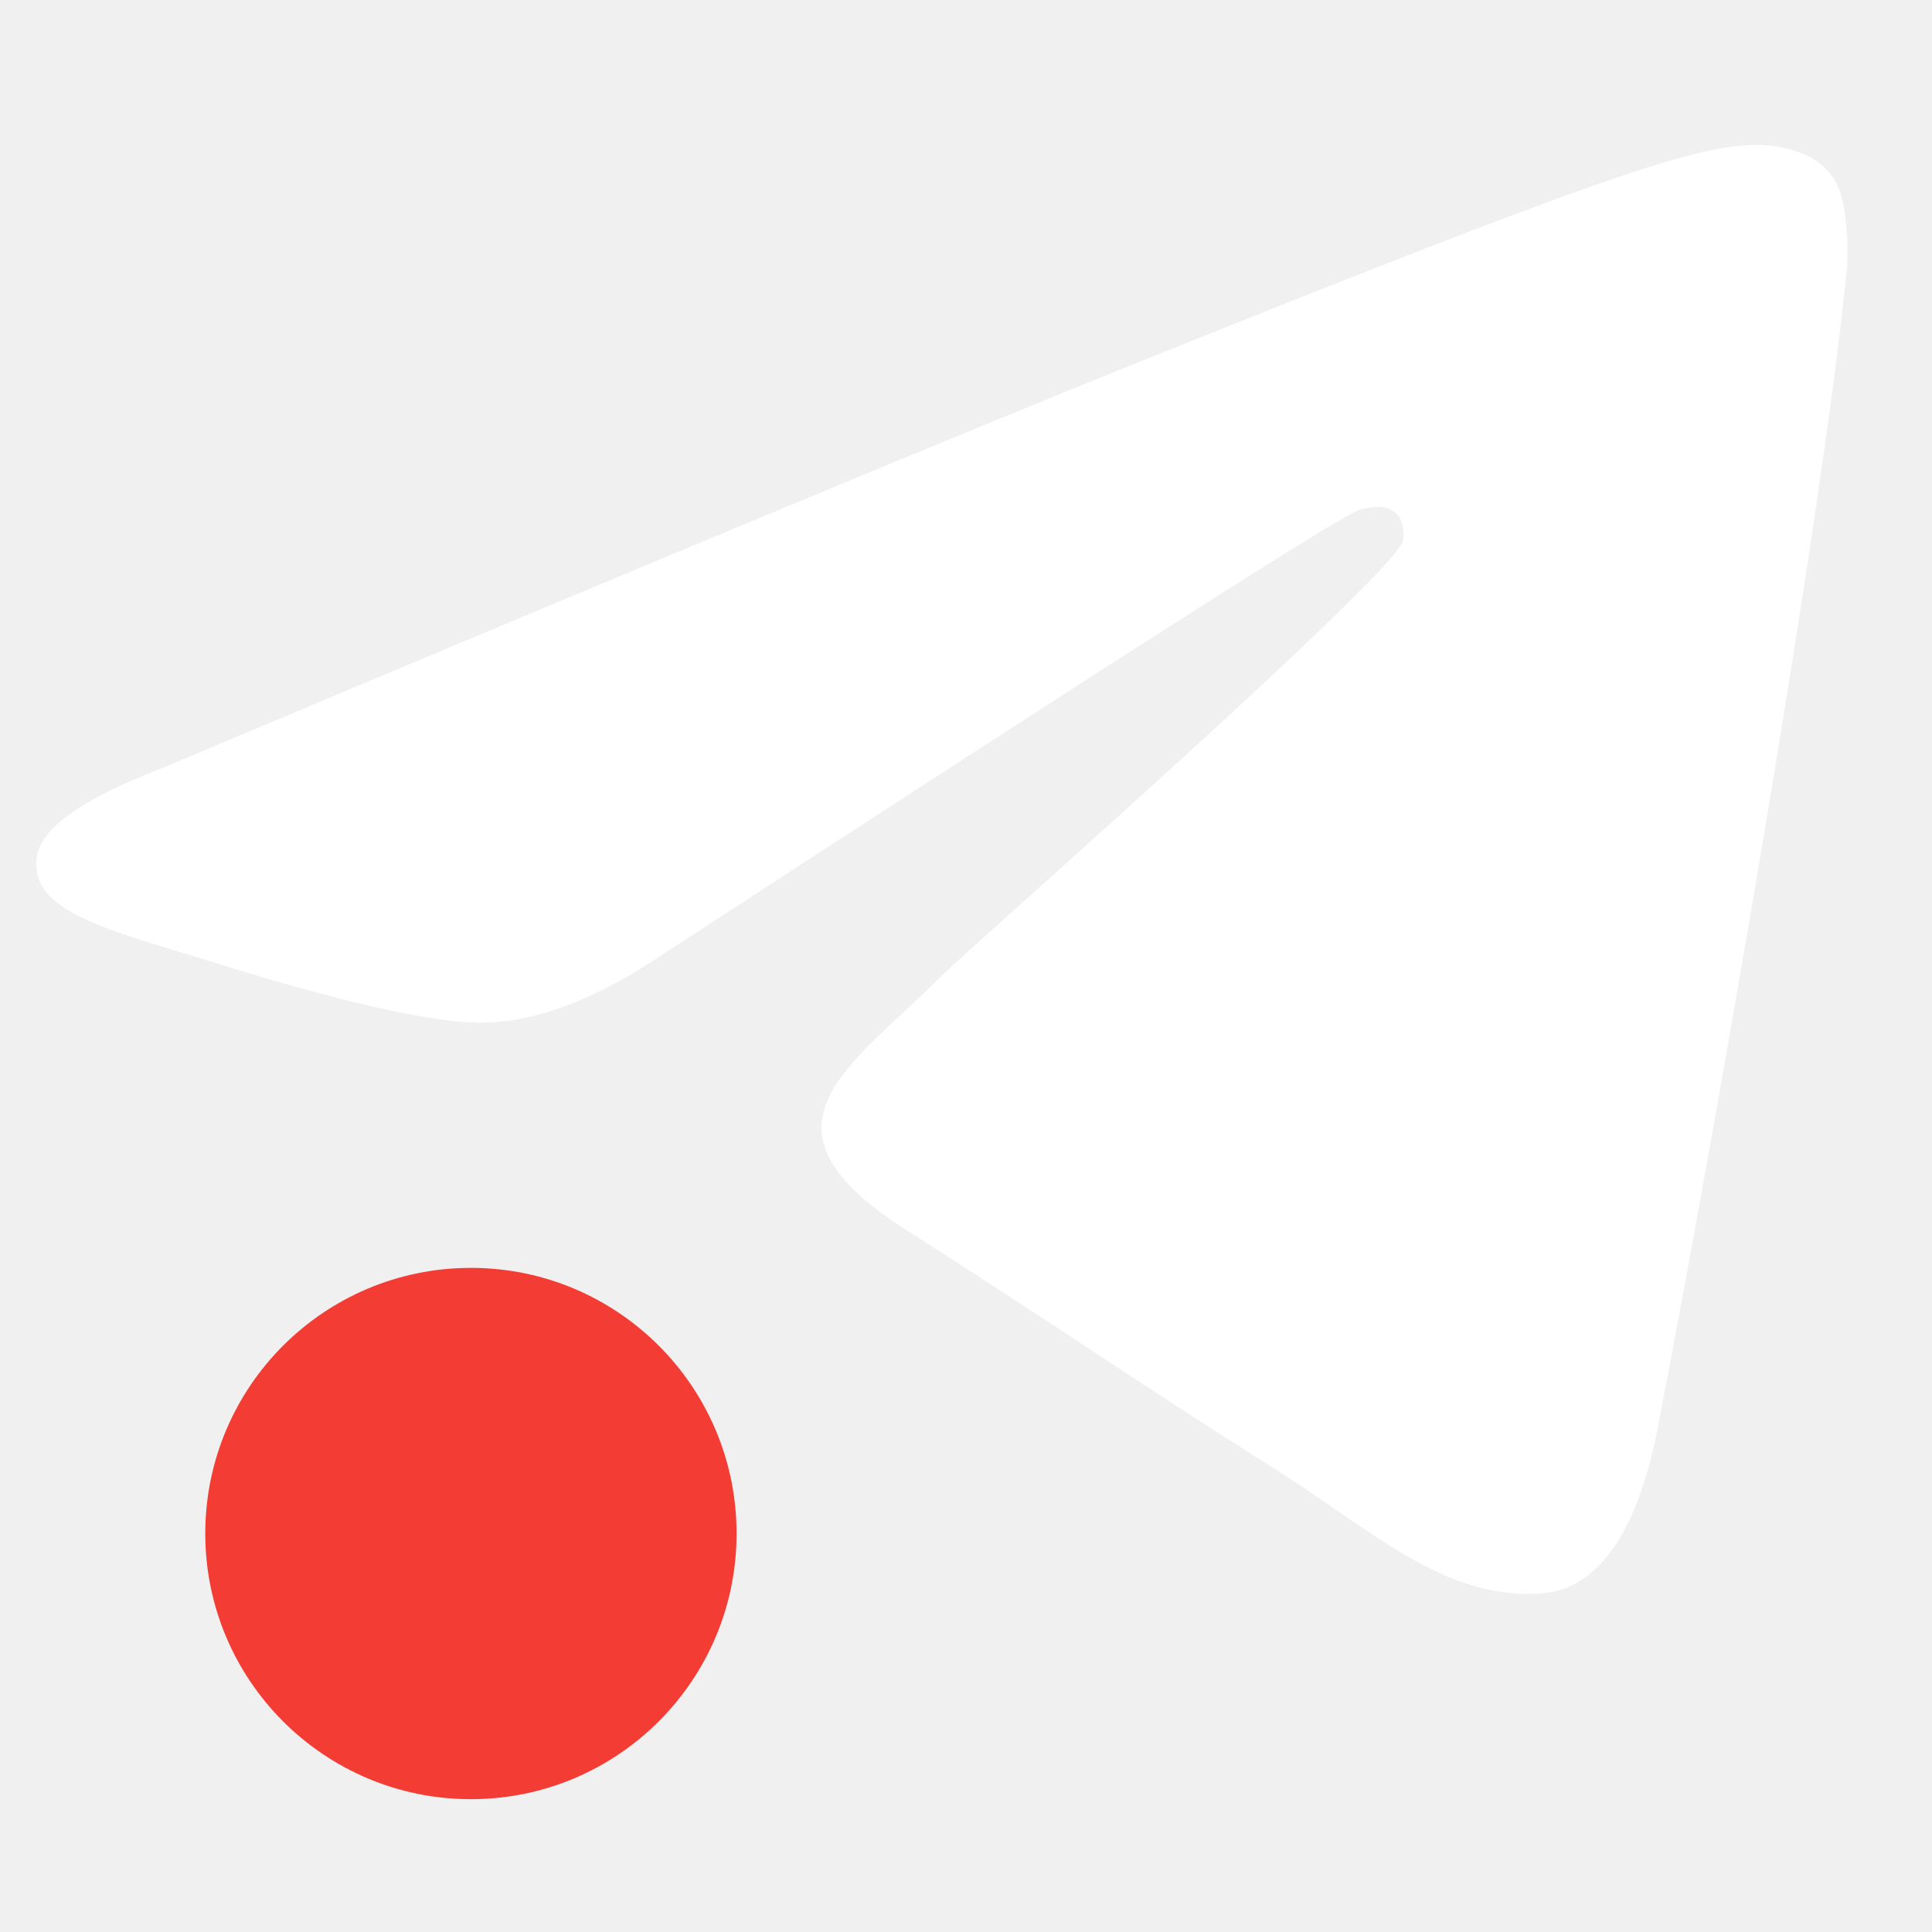
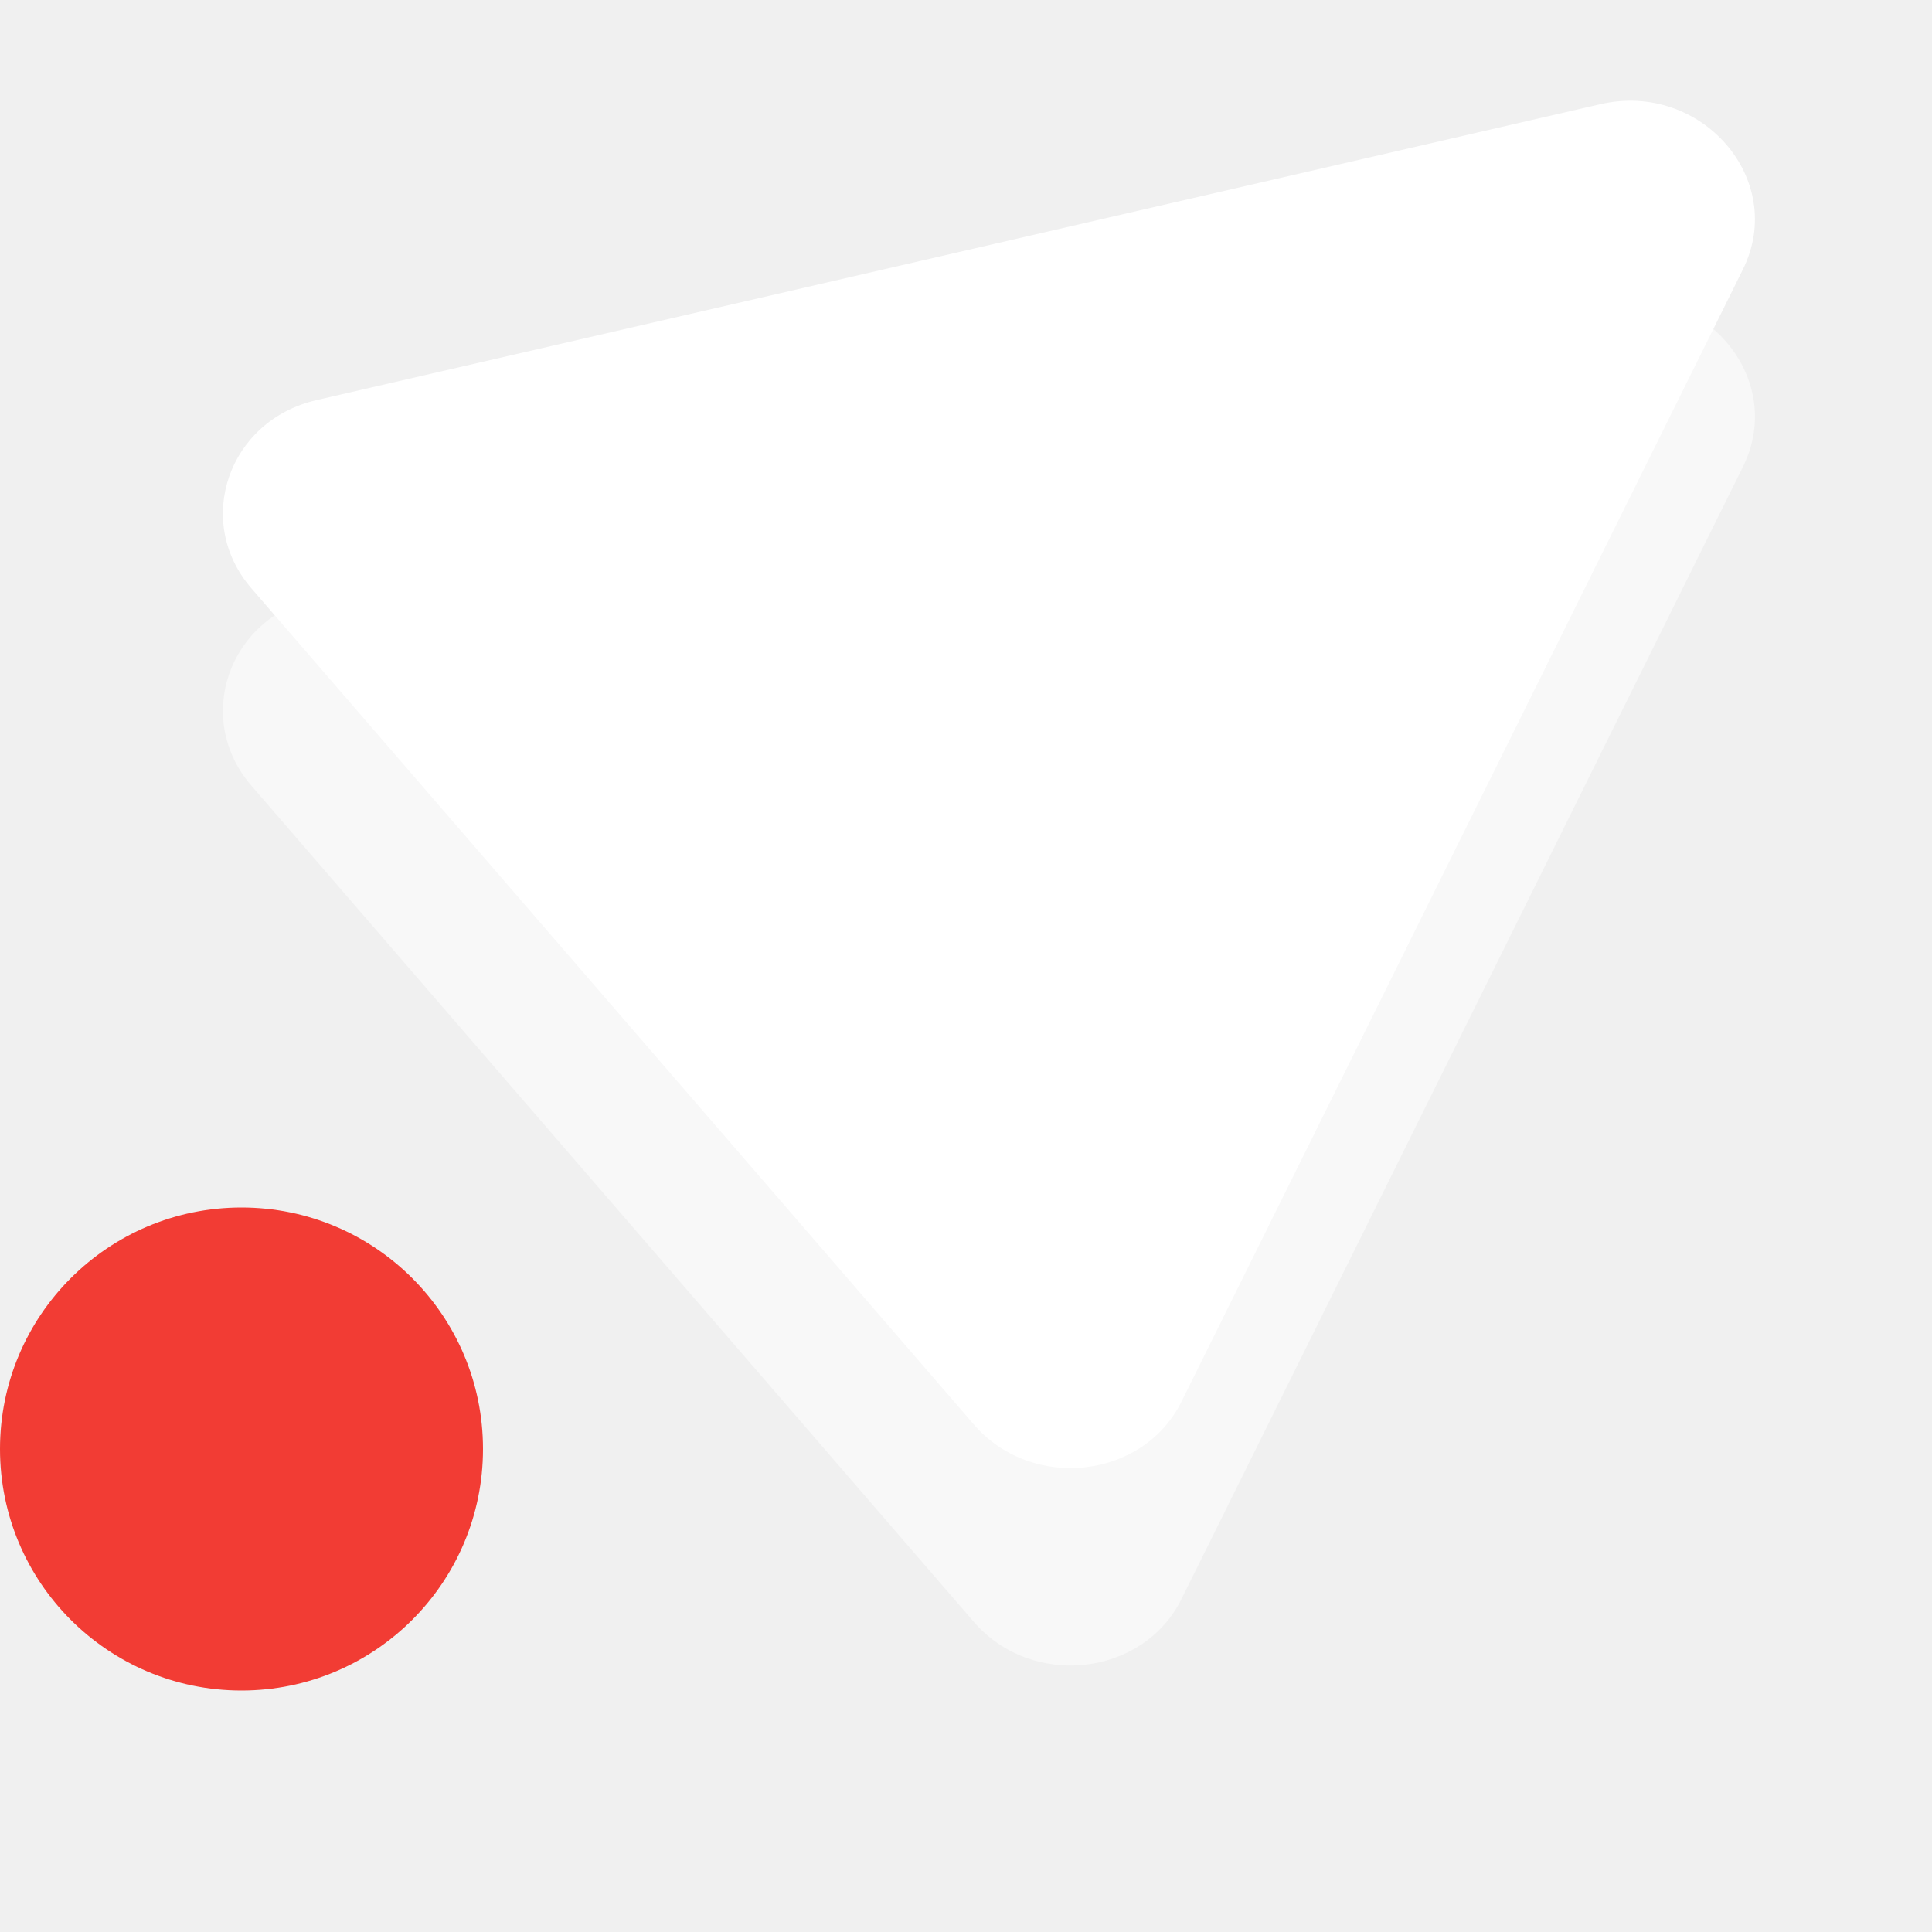
- <svg xmlns="http://www.w3.org/2000/svg" width="16px" height="16px" viewBox="0 0 16 16" version="1.1">
-   <g id="plane" stroke="none" stroke-width="1" fill="none" fill-rule="evenodd">
-     <path d="M1.331,6.366 C5.358,4.672 8.043,3.556 9.386,3.017 C13.222,1.476 14.019,1.209 14.538,1.2 C14.653,1.198 14.908,1.225 15.074,1.355 C15.213,1.465 15.252,1.612 15.27,1.716 C15.289,1.82 15.312,2.056 15.293,2.241 C15.085,4.349 14.186,9.466 13.728,11.827 C13.535,12.826 13.154,13.161 12.785,13.194 C11.982,13.265 11.373,12.682 10.597,12.191 C9.381,11.422 8.694,10.943 7.514,10.192 C6.15,9.325 7.034,8.848 7.812,8.068 C8.015,7.865 11.549,4.762 11.617,4.48 C11.626,4.445 11.634,4.314 11.553,4.244 C11.472,4.175 11.353,4.199 11.267,4.218 C11.145,4.244 9.203,5.483 5.441,7.935 C4.89,8.3 4.391,8.478 3.943,8.469 C3.45,8.459 2.501,8.2 1.796,7.978 C0.931,7.707 0.244,7.564 0.304,7.103 C0.335,6.862 0.677,6.617 1.331,6.366 Z" id="Path-3" fill="#FFFFFF" />
+ <svg xmlns="http://www.w3.org/2000/svg" width="16" height="16" viewBox="0 0 16 16" fill="none">
+   <g clip-path="url(#clip0_2305_59)">
+     <path opacity="0.5" d="M13.253 2.498C14.092 2.304 14.802 3.125 14.435 3.865L9.785 13.242C9.466 13.886 8.545 13.987 8.065 13.432L2.082 6.507C1.602 5.951 1.89 5.117 2.621 4.949L13.253 2.498Z" fill="white" />
+     <path d="M13.253 0.863C14.092 0.669 14.802 1.49 14.434 2.231L9.785 11.607C9.466 12.251 8.545 12.352 8.065 11.797L2.082 4.872C1.602 4.317 1.89 3.483 2.62 3.314L13.253 0.863Z" fill="white" />
+     <path d="M2 14C3.105 14 4 13.105 4 12C4 10.895 3.105 10 2 10C0.895 10 0 10.895 0 12C0 13.105 0.895 14 2 14Z" fill="#F23C34" />
  </g>
-   <circle class="error" fill="#f23c34" cx="3.9" cy="12.7" r="2.2" />
+   <defs>
+     <clipPath id="clip0_2305_59">
+       <rect width="16" height="16" fill="white" />
+     </clipPath>
+   </defs>
</svg>
